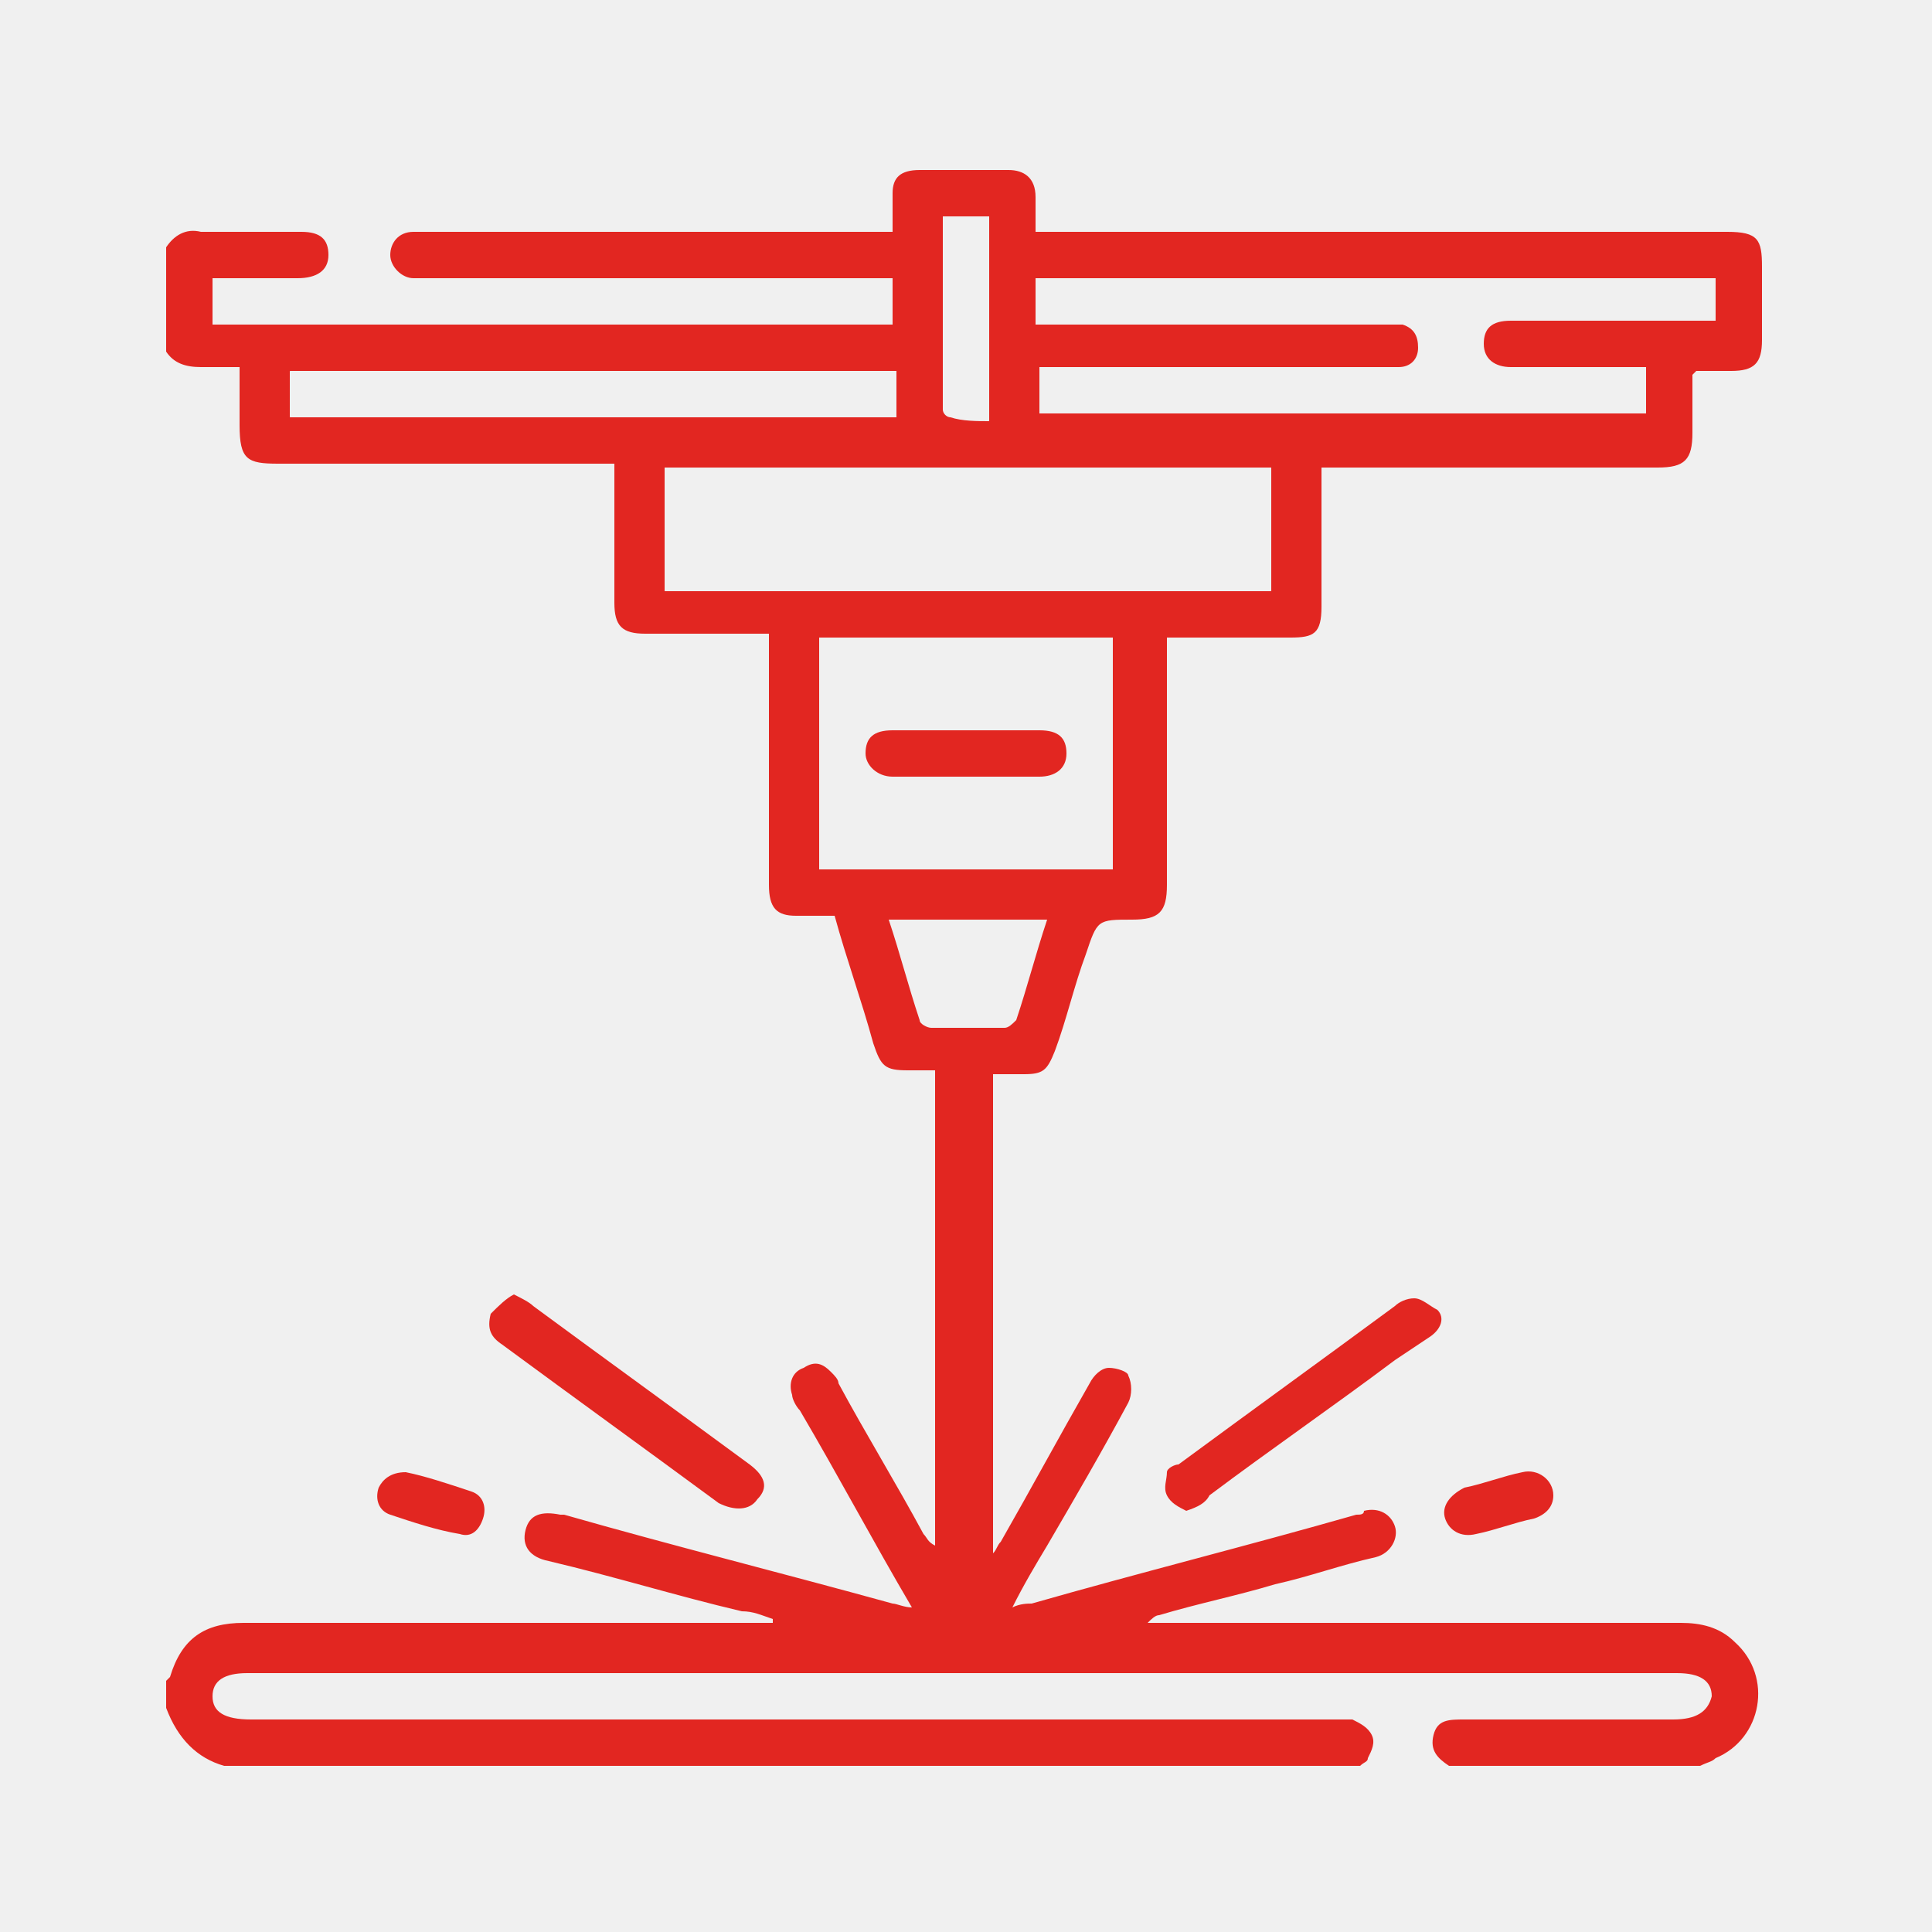
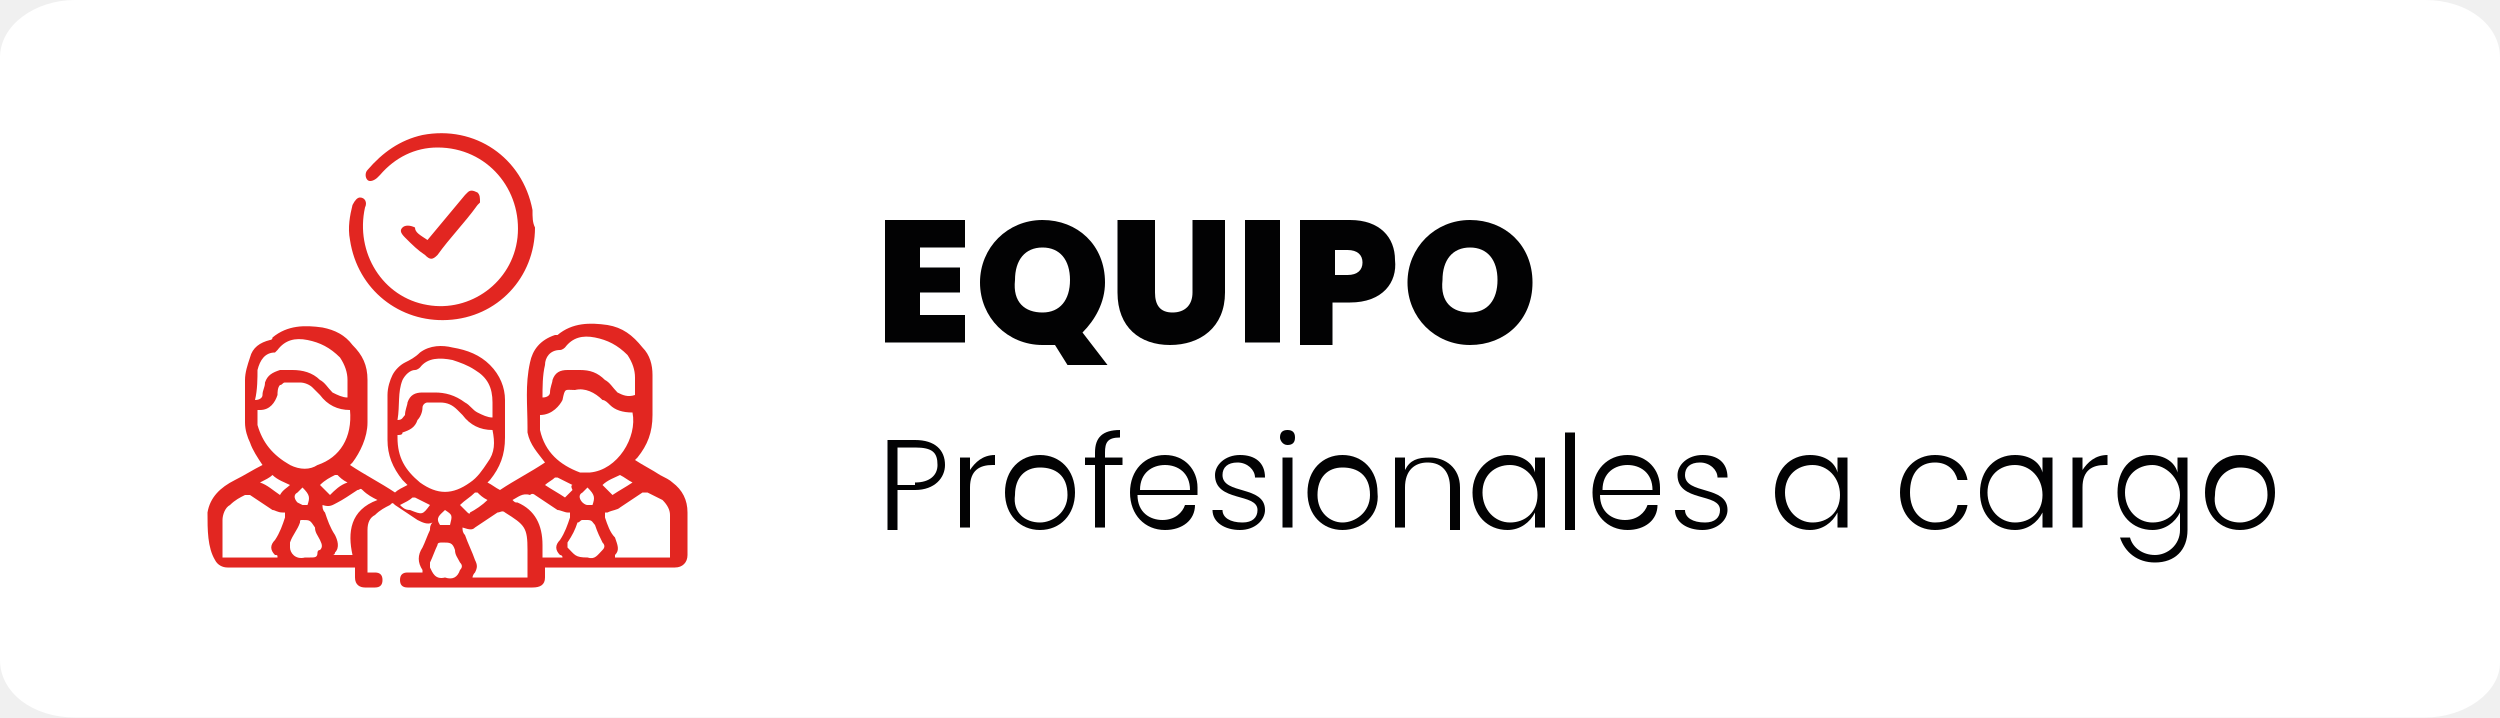
- <svg xmlns="http://www.w3.org/2000/svg" version="1.1" baseProfile="basic" id="Capa_1" x="0px" y="0px" viewBox="0 0 50 50" xml:space="preserve">
+ <svg xmlns="http://www.w3.org/2000/svg" version="1.1" baseProfile="basic" x="0px" y="0px" viewBox="0 0 100 28.7" xml:space="preserve">
  <style type="text/css">
- 	.st0{fill:#E22621;}
+ 	.st0{fill:#FFFFFF;}
+ 	.st1{fill:#020203;}
+ 	.st2{fill:#E22621;}
</style>
-   <g>
-     <path class="st0" d="M4.3,43.5c0,0,0.1-0.1,0.1-0.1C4.7,42.4,5.3,42,6.3,42c4.4,0,8.9,0,13.3,0c0.1,0,0.3,0,0.4,0c0,0,0,0,0-0.1   c-0.3-0.1-0.5-0.2-0.8-0.2c-1.7-0.4-3.3-0.9-5-1.3c-0.5-0.1-0.7-0.4-0.6-0.8c0.1-0.4,0.4-0.5,0.9-0.4c0,0,0.1,0,0.1,0   c2.8,0.8,5.6,1.5,8.5,2.3c0.1,0,0.3,0.1,0.5,0.1c-1-1.7-1.9-3.4-2.9-5.1c-0.1-0.1-0.2-0.3-0.2-0.4c-0.1-0.3,0-0.6,0.3-0.7   c0.3-0.2,0.5-0.1,0.7,0.1c0.1,0.1,0.2,0.2,0.2,0.3c0.7,1.3,1.5,2.6,2.2,3.9c0.1,0.1,0.1,0.2,0.3,0.3c0-4.1,0-8.2,0-12.3   c-0.2,0-0.5,0-0.7,0c-0.6,0-0.7-0.1-0.9-0.7c-0.3-1.1-0.7-2.2-1-3.3c-0.3,0-0.7,0-1,0c-0.5,0-0.7-0.2-0.7-0.8c0-2,0-4,0-6   c0-0.1,0-0.3,0-0.5c-0.3,0-0.6,0-0.8,0c-0.8,0-1.6,0-2.4,0c-0.6,0-0.8-0.2-0.8-0.8c0-1,0-2.1,0-3.1c0-0.1,0-0.3,0-0.5   c-0.2,0-0.3,0-0.5,0c-2.7,0-5.5,0-8.2,0c-0.8,0-1-0.1-1-1c0-0.5,0-0.9,0-1.5c-0.3,0-0.7,0-1,0c-0.4,0-0.7-0.1-0.9-0.4   c0-0.9,0-1.8,0-2.7C4.5,6.1,4.8,5.9,5.2,6C6.1,6,7,6,7.8,6c0.5,0,0.7,0.2,0.7,0.6c0,0.4-0.3,0.6-0.8,0.6c-0.7,0-1.5,0-2.2,0   c0,0.4,0,0.8,0,1.2c5.8,0,11.7,0,17.6,0c0-0.4,0-0.8,0-1.2c-0.2,0-0.3,0-0.5,0c-3.8,0-7.7,0-11.5,0c-0.1,0-0.2,0-0.4,0   c-0.3,0-0.6-0.3-0.6-0.6c0-0.3,0.2-0.6,0.6-0.6c0.1,0,0.2,0,0.4,0c3.8,0,7.7,0,11.5,0c0.2,0,0.3,0,0.5,0c0-0.4,0-0.7,0-1   c0-0.4,0.2-0.6,0.7-0.6c0.8,0,1.5,0,2.3,0c0.4,0,0.7,0.2,0.7,0.7c0,0.3,0,0.6,0,0.9c0.2,0,0.3,0,0.5,0c5.8,0,11.6,0,17.4,0   c0.8,0,0.9,0.2,0.9,0.9c0,0.6,0,1.3,0,1.9c0,0.6-0.2,0.8-0.8,0.8c-0.3,0-0.6,0-0.9,0c0,0,0,0-0.1,0.1c0,0.5,0,1,0,1.5   c0,0.7-0.2,0.9-0.9,0.9c-2.7,0-5.5,0-8.2,0c-0.2,0-0.3,0-0.5,0c0,0.2,0,0.3,0,0.5c0,1,0,2.1,0,3.1c0,0.7-0.2,0.8-0.8,0.8   c-1,0-2.1,0-3.2,0c0,0.2,0,0.3,0,0.5c0,2,0,4,0,5.9c0,0.7-0.2,0.9-0.9,0.9c-0.9,0-0.9,0-1.2,0.9c-0.3,0.8-0.5,1.7-0.8,2.5   c-0.2,0.5-0.3,0.6-0.8,0.6c-0.2,0-0.5,0-0.8,0c0,4.1,0,8.2,0,12.4c0.1-0.1,0.1-0.2,0.2-0.3c0.8-1.4,1.5-2.7,2.3-4.1   c0.1-0.2,0.3-0.4,0.5-0.4c0.2,0,0.5,0.1,0.5,0.2c0.1,0.2,0.1,0.5,0,0.7c-0.7,1.3-1.4,2.5-2.1,3.7c-0.3,0.5-0.6,1-0.9,1.6   c0.2-0.1,0.4-0.1,0.5-0.1c2.8-0.8,5.6-1.5,8.4-2.3c0.1,0,0.2,0,0.2-0.1c0.4-0.1,0.7,0.1,0.8,0.4c0.1,0.3-0.1,0.7-0.5,0.8   c-0.9,0.2-1.7,0.5-2.6,0.7c-1,0.3-2,0.5-3,0.8c-0.1,0-0.2,0.1-0.3,0.2c0.2,0,0.3,0,0.5,0c4.4,0,8.9,0,13.3,0c0.5,0,1,0.1,1.4,0.5   c1,0.9,0.7,2.5-0.5,3c-0.1,0.1-0.2,0.1-0.4,0.2c-2.2,0-4.4,0-6.5,0c-0.3-0.2-0.5-0.4-0.4-0.8c0.1-0.4,0.4-0.4,0.8-0.4   c1.8,0,3.6,0,5.4,0c0.6,0,0.9-0.2,1-0.6c0-0.4-0.3-0.6-0.9-0.6c-12.3,0-24.7,0-37,0c-0.6,0-0.9,0.2-0.9,0.6c0,0.4,0.3,0.6,1,0.6   c9.4,0,18.7,0,28.1,0c0.1,0,0.3,0,0.4,0c0.2,0.1,0.4,0.2,0.5,0.4c0.1,0.2,0,0.4-0.1,0.6c0,0.1-0.1,0.1-0.2,0.2   c-9.8,0-19.6,0-29.4,0c-0.7-0.2-1.2-0.7-1.5-1.5C4.3,44,4.3,43.7,4.3,43.5z M32.9,12.1c-5.2,0-10.5,0-15.7,0c0,1.1,0,2.1,0,3.2   c5.2,0,10.4,0,15.7,0C32.9,14.2,32.9,13.2,32.9,12.1z M44.4,7.2c-5.9,0-11.7,0-17.6,0c0,0.4,0,0.8,0,1.2c0.2,0,0.3,0,0.5,0   c2.8,0,5.6,0,8.5,0c0.2,0,0.3,0,0.5,0c0.3,0.1,0.4,0.3,0.4,0.6c0,0.3-0.2,0.5-0.5,0.5c-0.1,0-0.3,0-0.4,0c-2.8,0-5.6,0-8.4,0   c-0.2,0-0.3,0-0.5,0c0,0.4,0,0.8,0,1.2c5.2,0,10.4,0,15.7,0c0-0.4,0-0.8,0-1.2c-0.2,0-0.3,0-0.5,0c-1,0-2,0-3,0   c-0.4,0-0.7-0.2-0.7-0.6c0-0.4,0.2-0.6,0.7-0.6c0.1,0,0.2,0,0.3,0c1.5,0,3.1,0,4.6,0c0.1,0,0.3,0,0.4,0C44.4,8,44.4,7.6,44.4,7.2z    M28.8,16.5c-2.6,0-5.1,0-7.6,0c0,2,0,4,0,6c2.5,0,5,0,7.6,0C28.8,20.5,28.8,18.5,28.8,16.5z M7.5,10.8c5.2,0,10.4,0,15.7,0   c0-0.4,0-0.8,0-1.2c-5.2,0-10.4,0-15.7,0C7.5,10,7.5,10.4,7.5,10.8z M23,23.8c0.3,0.9,0.5,1.7,0.8,2.6c0,0.1,0.2,0.2,0.3,0.2   c0.6,0,1.2,0,1.9,0c0.1,0,0.2-0.1,0.3-0.2c0.3-0.9,0.5-1.7,0.8-2.6C25.7,23.8,24.4,23.8,23,23.8z M25.6,10.9c0-1.8,0-3.5,0-5.3   c-0.4,0-0.8,0-1.2,0c0,1.7,0,3.4,0,5c0,0.1,0.1,0.2,0.2,0.2C24.9,10.9,25.3,10.9,25.6,10.9z" />
-     <path class="st0" d="M30.7,39.1c-0.2-0.1-0.4-0.2-0.5-0.4c-0.1-0.2,0-0.4,0-0.6c0-0.1,0.2-0.2,0.3-0.2c1.9-1.4,3.7-2.7,5.6-4.1   c0.1-0.1,0.3-0.2,0.5-0.2c0.2,0,0.4,0.2,0.6,0.3c0.2,0.2,0.1,0.5-0.2,0.7c-0.3,0.2-0.6,0.4-0.9,0.6c-1.6,1.2-3.2,2.3-4.8,3.5   C31.2,38.9,31,39,30.7,39.1z" />
-     <path class="st0" d="M40.2,38.7c0,0.3-0.2,0.5-0.5,0.6c-0.5,0.1-1,0.3-1.5,0.4c-0.4,0.1-0.7-0.1-0.8-0.4c-0.1-0.3,0.1-0.6,0.5-0.8   c0.5-0.1,1-0.3,1.5-0.4C39.8,38,40.2,38.3,40.2,38.7z" />
-     <path class="st0" d="M13.3,33.5c0.2,0.1,0.4,0.2,0.5,0.3c1.9,1.4,3.7,2.7,5.6,4.1c0.4,0.3,0.5,0.6,0.2,0.9c-0.2,0.3-0.6,0.3-1,0.1   c-1.9-1.4-3.7-2.7-5.6-4.1c-0.3-0.2-0.4-0.4-0.3-0.8C12.9,33.8,13.1,33.6,13.3,33.5z" />
-     <path class="st0" d="M10.5,38.1c0.5,0.1,1.1,0.3,1.7,0.5c0.3,0.1,0.4,0.4,0.3,0.7c-0.1,0.3-0.3,0.5-0.6,0.4   c-0.6-0.1-1.2-0.3-1.8-0.5c-0.3-0.1-0.4-0.4-0.3-0.7C9.9,38.3,10.1,38.1,10.5,38.1z" />
-     <path class="st0" d="M25,18.9c0.6,0,1.3,0,1.9,0c0.5,0,0.7,0.2,0.7,0.6c0,0.4-0.3,0.6-0.7,0.6c-1.3,0-2.5,0-3.8,0   c-0.4,0-0.7-0.3-0.7-0.6c0-0.4,0.2-0.6,0.7-0.6C23.7,18.9,24.3,18.9,25,18.9z" />
+   <g id="Capa_1">
+ </g>
+   <g id="Capa_2">
+ </g>
+   <g id="Capa_3">
+     <g>
+       <g>
+         <path class="st0" d="M97,28.7H3c-1.7,0-3-1-3-2.3V2.3C0,1,1.4,0,3,0h94c1.7,0,3,1,3,2.3v24.2C100,27.7,98.6,28.7,97,28.7z" />
+       </g>
+       <g>
+         <path class="st1" d="M38.6,9.9h-1.8v0.8h1.6v1h-1.6v0.9h1.8v1.1h-3.2V8.8h3.2V9.9z" />
+         <path class="st1" d="M43.3,13.3l1,1.3h-1.6l-0.5-0.8c-0.2,0-0.3,0-0.5,0c-1.4,0-2.5-1.1-2.5-2.5s1.1-2.5,2.5-2.5     c1.4,0,2.5,1,2.5,2.5C44.2,12.1,43.8,12.8,43.3,13.3z M41.7,12.5c0.7,0,1.1-0.5,1.1-1.3c0-0.8-0.4-1.3-1.1-1.3     c-0.7,0-1.1,0.5-1.1,1.3C40.5,12.1,41,12.5,41.7,12.5z" />
+         <path class="st1" d="M44.8,8.8h1.4v2.9c0,0.5,0.2,0.8,0.7,0.8s0.8-0.3,0.8-0.8V8.8H49v2.9c0,1.4-1,2.1-2.2,2.1     c-1.2,0-2.1-0.7-2.1-2.1V8.8z" />
+         <path class="st1" d="M49.8,8.8h1.4v4.9h-1.4V8.8z" />
+         <path class="st1" d="M54,12.1h-0.7v1.7H52V8.8H54c1.2,0,1.8,0.7,1.8,1.6C55.9,11.3,55.3,12.1,54,12.1z M53.9,11     c0.4,0,0.6-0.2,0.6-0.5c0-0.3-0.2-0.5-0.6-0.5h-0.5V11H53.9z" />
+         <path class="st1" d="M58.8,13.8c-1.4,0-2.5-1.1-2.5-2.5s1.1-2.5,2.5-2.5c1.4,0,2.5,1,2.5,2.5S60.2,13.8,58.8,13.8z M58.8,12.5     c0.7,0,1.1-0.5,1.1-1.3c0-0.8-0.4-1.3-1.1-1.3c-0.7,0-1.1,0.5-1.1,1.3C57.6,12.1,58.1,12.5,58.8,12.5z" />
+       </g>
+       <g>
+         <path class="st1" d="M36.6,19.6h-0.7v1.6h-0.4v-3.6h1.1c0.8,0,1.2,0.4,1.2,1C37.8,19.1,37.4,19.6,36.6,19.6z M36.6,19.3     c0.6,0,0.9-0.3,0.9-0.7c0-0.5-0.2-0.7-0.9-0.7h-0.7v1.5H36.6z" />
+         <path class="st1" d="M38.8,21.1h-0.4v-2.8h0.4v0.5c0.2-0.3,0.5-0.6,1-0.6v0.4h-0.1c-0.5,0-0.9,0.2-0.9,0.9V21.1z" />
+         <path class="st1" d="M41.6,21.2c-0.8,0-1.4-0.6-1.4-1.5c0-0.9,0.6-1.5,1.4-1.5c0.8,0,1.4,0.6,1.4,1.5     C43,20.6,42.4,21.2,41.6,21.2z M41.6,20.9c0.5,0,1.1-0.4,1.1-1.1c0-0.8-0.5-1.1-1.1-1.1s-1,0.4-1,1.1     C40.5,20.5,41,20.9,41.6,20.9z" />
+         <path class="st1" d="M43.8,18.6h-0.4v-0.3h0.4v-0.2c0-0.6,0.3-0.9,1-0.9v0.3c-0.5,0-0.6,0.2-0.6,0.6v0.2h0.7v0.3h-0.7v2.5h-0.4     V18.6z" />
+         <path class="st1" d="M46.6,21.2c-0.8,0-1.4-0.6-1.4-1.5c0-0.9,0.6-1.5,1.4-1.5c0.8,0,1.3,0.6,1.3,1.3c0,0.1,0,0.2,0,0.3h-2.4     c0,0.7,0.5,1,1,1c0.5,0,0.8-0.3,0.9-0.6h0.4C47.8,20.8,47.3,21.2,46.6,21.2z M45.6,19.6h2c0-0.7-0.5-1-1-1     C46.1,18.6,45.6,18.9,45.6,19.6z" />
+         <path class="st1" d="M49.6,21.2c-0.6,0-1.1-0.3-1.1-0.8h0.4c0,0.3,0.3,0.5,0.8,0.5c0.4,0,0.6-0.2,0.6-0.5c0-0.7-1.7-0.3-1.7-1.4     c0-0.4,0.4-0.8,1-0.8c0.6,0,1,0.3,1,0.9h-0.4c0-0.3-0.3-0.6-0.7-0.6c-0.4,0-0.6,0.2-0.6,0.5c0,0.8,1.7,0.4,1.7,1.4     C50.6,20.8,50.2,21.2,49.6,21.2z" />
+         <path class="st1" d="M51.2,17.5c0-0.2,0.1-0.3,0.3-0.3s0.3,0.1,0.3,0.3s-0.1,0.3-0.3,0.3S51.2,17.6,51.2,17.5z M51.3,18.3h0.4     v2.8h-0.4V18.3z" />
+         <path class="st1" d="M53.7,21.2c-0.8,0-1.4-0.6-1.4-1.5c0-0.9,0.6-1.5,1.4-1.5c0.8,0,1.4,0.6,1.4,1.5     C55.2,20.6,54.5,21.2,53.7,21.2z M53.7,20.9c0.5,0,1.1-0.4,1.1-1.1c0-0.8-0.5-1.1-1.1-1.1s-1,0.4-1,1.1     C52.7,20.5,53.2,20.9,53.7,20.9z" />
+         <path class="st1" d="M58,19.5c0-0.6-0.3-1-0.9-1c-0.5,0-0.9,0.3-0.9,1v1.6h-0.4v-2.8h0.4v0.5c0.2-0.4,0.5-0.5,1-0.5     c0.6,0,1.2,0.4,1.2,1.2v1.7H58V19.5z" />
+         <path class="st1" d="M60.3,18.2c0.6,0,1,0.3,1.1,0.7v-0.6h0.4v2.8h-0.4v-0.6c-0.2,0.4-0.6,0.7-1.1,0.7c-0.8,0-1.4-0.6-1.4-1.5     S59.6,18.2,60.3,18.2z M60.4,18.6c-0.6,0-1.1,0.4-1.1,1.1c0,0.7,0.5,1.2,1.1,1.2c0.6,0,1.1-0.4,1.1-1.1S61,18.6,60.4,18.6z" />
+         <path class="st1" d="M62.7,17.3H63v3.9h-0.4V17.3z" />
+         <path class="st1" d="M65.1,21.2c-0.8,0-1.4-0.6-1.4-1.5c0-0.9,0.6-1.5,1.4-1.5c0.8,0,1.3,0.6,1.3,1.3c0,0.1,0,0.2,0,0.3h-2.4     c0,0.7,0.5,1,1,1c0.5,0,0.8-0.3,0.9-0.6h0.4C66.3,20.8,65.8,21.2,65.1,21.2z M64.1,19.6h2c0-0.7-0.5-1-1-1     C64.6,18.6,64.1,18.9,64.1,19.6z" />
+         <path class="st1" d="M68.1,21.2c-0.6,0-1.1-0.3-1.1-0.8h0.4c0,0.3,0.3,0.5,0.8,0.5c0.4,0,0.6-0.2,0.6-0.5c0-0.7-1.7-0.3-1.7-1.4     c0-0.4,0.4-0.8,1-0.8c0.6,0,1,0.3,1,0.9h-0.4c0-0.3-0.3-0.6-0.7-0.6c-0.4,0-0.6,0.2-0.6,0.5c0,0.8,1.7,0.4,1.7,1.4     C69.1,20.8,68.7,21.2,68.1,21.2z" />
+         <path class="st1" d="M72.4,18.2c0.6,0,1,0.3,1.1,0.7v-0.6h0.4v2.8h-0.4v-0.6c-0.2,0.4-0.6,0.7-1.1,0.7c-0.8,0-1.4-0.6-1.4-1.5     S71.6,18.2,72.4,18.2z M72.5,18.6c-0.6,0-1.1,0.4-1.1,1.1c0,0.7,0.5,1.2,1.1,1.2c0.6,0,1.1-0.4,1.1-1.1S73.1,18.6,72.5,18.6z" />
+         <path class="st1" d="M77.4,18.2c0.7,0,1.2,0.4,1.3,1h-0.4c-0.1-0.4-0.4-0.7-0.9-0.7c-0.6,0-1,0.4-1,1.2s0.5,1.2,1,1.2     c0.5,0,0.8-0.2,0.9-0.7h0.4c-0.1,0.6-0.6,1-1.3,1c-0.8,0-1.4-0.6-1.4-1.5C76,18.8,76.6,18.2,77.4,18.2z" />
+         <path class="st1" d="M80.6,18.2c0.6,0,1,0.3,1.1,0.7v-0.6h0.4v2.8h-0.4v-0.6c-0.2,0.4-0.6,0.7-1.1,0.7c-0.8,0-1.4-0.6-1.4-1.5     S79.8,18.2,80.6,18.2z M80.6,18.6c-0.6,0-1.1,0.4-1.1,1.1c0,0.7,0.5,1.2,1.1,1.2c0.6,0,1.1-0.4,1.1-1.1S81.2,18.6,80.6,18.6z" />
+         <path class="st1" d="M83.3,21.1h-0.4v-2.8h0.4v0.5c0.2-0.3,0.5-0.6,1-0.6v0.4h-0.1c-0.5,0-0.9,0.2-0.9,0.9V21.1z" />
+         <path class="st1" d="M86,18.2c0.6,0,1,0.3,1.1,0.7v-0.6h0.4v2.9c0,0.8-0.5,1.3-1.3,1.3c-0.7,0-1.2-0.4-1.4-1h0.4     c0.1,0.4,0.5,0.7,1,0.7c0.5,0,1-0.4,1-1v-0.7c-0.2,0.4-0.6,0.7-1.1,0.7c-0.8,0-1.4-0.6-1.4-1.5S85.2,18.2,86,18.2z M86.1,18.6     c-0.6,0-1.1,0.4-1.1,1.1c0,0.7,0.5,1.2,1.1,1.2c0.6,0,1.1-0.4,1.1-1.1S86.6,18.6,86.1,18.6z" />
+         <path class="st1" d="M89.6,21.2c-0.8,0-1.4-0.6-1.4-1.5c0-0.9,0.6-1.5,1.4-1.5c0.8,0,1.4,0.6,1.4,1.5     C91,20.6,90.4,21.2,89.6,21.2z M89.6,20.9c0.5,0,1.1-0.4,1.1-1.1c0-0.8-0.5-1.1-1.1-1.1c-0.5,0-1,0.4-1,1.1     C88.5,20.5,89,20.9,89.6,20.9z" />
+       </g>
+       <g>
+         <path class="st2" d="M8.3,20.5c0.1-0.6,0.5-1,1.1-1.3c0.4-0.2,0.7-0.4,1.1-0.6c-0.2-0.3-0.4-0.6-0.5-0.9     c-0.1-0.2-0.2-0.5-0.2-0.8c0-0.6,0-1.1,0-1.7c0-0.3,0.1-0.6,0.2-0.9c0.1-0.4,0.4-0.6,0.8-0.7c0,0,0.1,0,0.1-0.1     c0.6-0.5,1.3-0.5,2-0.4c0.5,0.1,0.9,0.3,1.2,0.7c0.4,0.4,0.6,0.8,0.6,1.4c0,0.6,0,1.1,0,1.7c0,0.6-0.3,1.2-0.6,1.6     c0,0-0.1,0.1-0.1,0.1c0.6,0.4,1.2,0.7,1.8,1.1c0.1-0.1,0.3-0.2,0.5-0.3c-0.1-0.1-0.1-0.1-0.2-0.2c-0.4-0.5-0.6-1-0.6-1.6     c0-0.6,0-1.2,0-1.8c0-0.3,0.1-0.6,0.2-0.8c0.1-0.2,0.3-0.4,0.5-0.5c0.2-0.1,0.4-0.2,0.6-0.4c0.4-0.3,0.9-0.3,1.3-0.2     c0.6,0.1,1.1,0.3,1.5,0.7c0.4,0.4,0.6,0.9,0.6,1.4c0,0.5,0,1,0,1.5c0,0.7-0.2,1.2-0.6,1.7c0,0-0.1,0.1-0.1,0.1     c0.2,0.1,0.3,0.2,0.5,0.3c0.6-0.4,1.2-0.7,1.8-1.1c-0.3-0.4-0.6-0.7-0.7-1.2c0-0.1,0-0.1,0-0.2c0-0.9-0.1-1.7,0.1-2.6     c0.1-0.5,0.4-0.9,1-1.1c0,0,0.1,0,0.1,0c0.6-0.5,1.3-0.5,2-0.4c0.6,0.1,1,0.4,1.4,0.9c0.3,0.3,0.4,0.7,0.4,1.1c0,0.5,0,1.1,0,1.6     c0,0.7-0.2,1.2-0.6,1.7c0,0-0.1,0.1-0.1,0.1c0.3,0.2,0.7,0.4,1,0.6c0.2,0.1,0.4,0.2,0.5,0.3c0.4,0.3,0.6,0.7,0.6,1.2     c0,0.6,0,1.1,0,1.7c0,0.3-0.2,0.5-0.5,0.5c-1.6,0-3.3,0-4.9,0c-0.1,0-0.1,0-0.3,0c0,0.1,0,0.3,0,0.4c0,0.3-0.2,0.4-0.5,0.4     c-1.7,0-3.4,0-5,0c-0.2,0-0.3-0.1-0.3-0.3c0-0.2,0.1-0.3,0.3-0.3c0.2,0,0.4,0,0.6,0c0,0,0-0.1,0-0.1c-0.2-0.3-0.2-0.6,0-0.9     c0.1-0.2,0.2-0.5,0.3-0.7c0-0.1,0-0.2,0.1-0.3c-0.2,0.1-0.4,0-0.6-0.1c-0.3-0.2-0.6-0.4-0.9-0.6c-0.1-0.1-0.1-0.1-0.2,0     c-0.2,0.1-0.4,0.2-0.6,0.4c-0.2,0.1-0.3,0.3-0.3,0.6c0,0.6,0,1.1,0,1.7c0.1,0,0.2,0,0.3,0c0.2,0,0.3,0.1,0.3,0.3     c0,0.2-0.1,0.3-0.3,0.3c-0.1,0-0.3,0-0.4,0c-0.2,0-0.4-0.1-0.4-0.4c0-0.1,0-0.3,0-0.4c-0.1,0-0.2,0-0.2,0c-1.6,0-3.3,0-4.9,0     c-0.2,0-0.4-0.1-0.5-0.3C8.3,21.9,8.3,21.2,8.3,20.5z M15.9,17.4c0,0,0,0.1,0,0.1c0,0.8,0.3,1.3,0.9,1.8c0.7,0.5,1.3,0.5,2,0     c0.3-0.2,0.5-0.5,0.7-0.8c0.3-0.4,0.3-0.8,0.2-1.3c-0.5,0-0.9-0.2-1.2-0.6c-0.1-0.1-0.1-0.1-0.2-0.2c-0.2-0.2-0.4-0.3-0.7-0.3     c-0.2,0-0.3,0-0.5,0c-0.1,0-0.2,0.1-0.2,0.2c0,0.2-0.1,0.4-0.2,0.5c-0.1,0.3-0.3,0.4-0.6,0.5C16.1,17.4,16,17.4,15.9,17.4z      M21.6,16.6c0,0.2,0,0.4,0,0.6c0.2,0.9,0.8,1.4,1.6,1.7c0.1,0,0.3,0,0.4,0c1.1-0.1,1.9-1.4,1.7-2.4c-0.4,0-0.7-0.1-0.9-0.3     c-0.1-0.1-0.2-0.2-0.3-0.2c-0.3-0.3-0.7-0.5-1.1-0.4c-0.4,0-0.4-0.1-0.5,0.4C22.4,16.2,22.1,16.6,21.6,16.6z M14,16.4     c-0.5,0-0.9-0.2-1.2-0.6c-0.1-0.1-0.2-0.2-0.3-0.3c-0.1-0.1-0.3-0.2-0.5-0.2c-0.2,0-0.4,0-0.6,0c-0.1,0-0.1,0.1-0.2,0.1     c-0.1,0.1-0.1,0.3-0.1,0.4c-0.1,0.3-0.3,0.6-0.7,0.6c0,0-0.1,0-0.1,0c0,0.2,0,0.4,0,0.6c0.2,0.7,0.6,1.2,1.3,1.6     c0.4,0.2,0.8,0.2,1.1,0C13.6,18.3,14.1,17.5,14,16.4z M26.8,22.3c0-0.6,0-1.1,0-1.7c0-0.2-0.1-0.4-0.3-0.6     c-0.2-0.1-0.4-0.2-0.6-0.3c-0.1,0-0.2,0-0.2,0c-0.3,0.2-0.6,0.4-0.9,0.6c-0.1,0.1-0.3,0.1-0.5,0.2c0,0,0,0-0.1,0     c0,0.1,0,0.2,0,0.2c0.1,0.3,0.2,0.6,0.4,0.8c0.1,0.3,0.2,0.5,0,0.7c0,0,0,0.1,0,0.1C25.3,22.3,26,22.3,26.8,22.3z M8.9,22.3     c0.7,0,1.5,0,2.2,0c0-0.1,0-0.1-0.1-0.1c-0.2-0.2-0.2-0.4,0-0.6c0.2-0.3,0.3-0.6,0.4-0.9c0-0.1,0-0.2,0-0.2c0,0,0,0-0.1,0     c-0.2,0-0.3-0.1-0.4-0.1c-0.3-0.2-0.6-0.4-0.9-0.6c-0.1,0-0.1,0-0.2,0c-0.2,0.1-0.4,0.2-0.6,0.4c-0.2,0.1-0.3,0.4-0.3,0.6     C8.9,21.2,8.9,21.7,8.9,22.3z M18.5,21.1c0,0.1,0,0.2,0.1,0.3c0.1,0.3,0.3,0.7,0.4,1c0.1,0.2,0.1,0.3,0,0.5     c-0.1,0.1-0.1,0.2-0.1,0.2c0.8,0,1.5,0,2.2,0c0-0.4,0-0.8,0-1.1c0-0.9-0.1-1-0.9-1.5c-0.1-0.1-0.2,0-0.3,0     c-0.3,0.2-0.6,0.4-0.9,0.6C18.9,21.2,18.8,21.2,18.5,21.1z M19.7,16.7c0-0.2,0-0.4,0-0.6c0-0.6-0.2-1-0.7-1.3     c-0.3-0.2-0.6-0.3-0.9-0.4c-0.5-0.1-1-0.1-1.3,0.3c0,0-0.1,0.1-0.2,0.1c-0.2,0-0.4,0.2-0.5,0.4c-0.2,0.5-0.1,1-0.2,1.6     c0.2,0,0.2-0.1,0.3-0.2c0-0.2,0.1-0.4,0.1-0.5c0.1-0.3,0.3-0.4,0.6-0.4c0.2,0,0.3,0,0.5,0c0.4,0,0.8,0.1,1.2,0.4     c0.2,0.1,0.3,0.3,0.5,0.4C19.3,16.6,19.5,16.7,19.7,16.7z M25.4,15.8c0-0.2,0-0.5,0-0.7c0-0.3-0.1-0.6-0.3-0.9     c-0.4-0.4-0.8-0.6-1.3-0.7c-0.5-0.1-0.9,0-1.2,0.4c0,0-0.1,0.1-0.2,0.1c-0.4,0-0.6,0.3-0.6,0.6c-0.1,0.4-0.1,0.9-0.1,1.3     c0.2,0,0.3-0.1,0.3-0.2c0-0.2,0.1-0.4,0.1-0.5c0.1-0.3,0.3-0.4,0.6-0.4c0.2,0,0.4,0,0.5,0c0.4,0,0.7,0.1,1,0.4     c0.2,0.1,0.3,0.3,0.5,0.5C24.9,15.8,25.1,15.9,25.4,15.8z M10.2,16c0.2,0,0.3-0.1,0.3-0.2c0-0.2,0.1-0.3,0.1-0.5     c0.1-0.3,0.3-0.4,0.6-0.5c0.2,0,0.3,0,0.5,0c0.4,0,0.8,0.1,1.1,0.4c0.2,0.1,0.3,0.3,0.5,0.5c0.2,0.1,0.4,0.2,0.6,0.2     c0-0.2,0-0.5,0-0.7c0-0.3-0.1-0.6-0.3-0.9c-0.4-0.4-0.8-0.6-1.3-0.7c-0.5-0.1-0.9,0-1.2,0.4c0,0-0.1,0.1-0.1,0.1     c-0.4,0-0.6,0.3-0.7,0.7C10.3,15.1,10.3,15.6,10.2,16z M15.1,20c-0.2-0.1-0.4-0.2-0.6-0.4c-0.1-0.1-0.1,0-0.2,0     c-0.3,0.2-0.6,0.4-0.8,0.5c-0.2,0.1-0.3,0.2-0.6,0.1c0,0.1,0,0.2,0.1,0.3c0.1,0.3,0.2,0.6,0.4,0.9c0.1,0.2,0.2,0.5,0,0.7     c0,0,0,0.1-0.1,0.1c0.3,0,0.5,0,0.8,0C13.9,21.3,14,20.4,15.1,20z M20.5,20C20.6,20,20.6,20,20.5,20c0.1,0.1,0.1,0.1,0.2,0.1     c0.7,0.3,1,0.9,1,1.7c0,0.2,0,0.3,0,0.5c0.3,0,0.5,0,0.8,0c0-0.1-0.1-0.1-0.1-0.1c-0.2-0.2-0.2-0.4,0-0.6     c0.2-0.3,0.3-0.6,0.4-0.9c0-0.1,0-0.2,0-0.2c0,0,0,0-0.1,0c-0.1,0-0.3-0.1-0.4-0.1c-0.3-0.2-0.6-0.4-0.9-0.6c0,0-0.1-0.1-0.2,0     C20.9,19.7,20.7,19.9,20.5,20z M17.8,23.1c0.3,0.1,0.5,0,0.6-0.3c0.1-0.1,0.1-0.2,0-0.3c-0.1-0.2-0.2-0.3-0.2-0.5     c-0.1-0.3-0.2-0.3-0.5-0.3c-0.1,0-0.2,0-0.2,0.1c-0.1,0.2-0.2,0.5-0.3,0.7c0,0,0,0.1,0,0.2C17.3,22.9,17.4,23.2,17.8,23.1z      M23.5,22.3c0.3,0.1,0.4-0.1,0.6-0.3c0.1-0.1,0.1-0.2,0-0.3c-0.1-0.2-0.2-0.4-0.3-0.7c-0.1-0.1-0.1-0.2-0.3-0.2     c-0.1,0-0.1,0-0.2,0c-0.1,0-0.1,0.1-0.2,0.1c-0.1,0.3-0.2,0.5-0.4,0.8c0,0,0,0.1,0,0.2C23,22.2,23,22.3,23.5,22.3z M12.2,22.3     c0.1,0,0.1,0,0.2,0c0.2,0,0.3,0,0.3-0.2c0,0,0-0.1,0.1-0.1c0.1-0.1,0.1-0.2,0-0.4c-0.1-0.2-0.2-0.3-0.2-0.5     c-0.2-0.3-0.2-0.3-0.5-0.3c-0.1,0-0.1,0-0.1,0.1c-0.1,0.3-0.3,0.5-0.4,0.8c0,0,0,0.1,0,0.2C11.6,22.1,11.8,22.4,12.2,22.3z      M18.4,20.2c0.1,0.1,0.2,0.2,0.3,0.3c0,0,0.1,0.1,0.1,0c0.2-0.1,0.5-0.3,0.7-0.5c-0.2-0.1-0.3-0.2-0.4-0.3c0,0-0.1,0-0.1,0     C18.8,19.9,18.6,20,18.4,20.2z M17.2,20.2c-0.2-0.1-0.4-0.2-0.6-0.3c0,0-0.1,0-0.1,0c-0.1,0.1-0.3,0.2-0.5,0.3     c0.1,0.1,0.2,0.2,0.4,0.2C16.9,20.6,16.9,20.6,17.2,20.2C17.2,20.2,17.2,20.2,17.2,20.2z M13.9,19.3c-0.2-0.1-0.3-0.2-0.4-0.3     c0,0-0.1,0-0.1,0c-0.2,0.1-0.4,0.2-0.6,0.4c0.1,0.1,0.3,0.3,0.4,0.4C13.4,19.6,13.6,19.4,13.9,19.3z M24.5,19.8     c0.3-0.2,0.5-0.3,0.8-0.5c-0.2-0.1-0.3-0.2-0.5-0.3c-0.2,0.1-0.5,0.2-0.7,0.4C24.2,19.5,24.3,19.6,24.5,19.8z M11.2,19.8     c0.1-0.2,0.3-0.3,0.4-0.4c-0.2-0.1-0.5-0.2-0.7-0.4c-0.1,0.1-0.3,0.2-0.5,0.3C10.7,19.4,10.9,19.6,11.2,19.8z M22.9,19.4     c-0.2-0.1-0.4-0.2-0.6-0.3c0,0-0.1,0-0.1,0c-0.1,0.1-0.3,0.2-0.4,0.3c0.3,0.2,0.5,0.3,0.8,0.5c0.1-0.1,0.2-0.2,0.3-0.3     C22.8,19.4,22.9,19.4,22.9,19.4z M23.7,20.2c0.1-0.3,0.1-0.4-0.2-0.7c-0.1,0.1-0.1,0.1-0.2,0.2c-0.2,0.1-0.1,0.3,0,0.4     c0,0,0.1,0.1,0.2,0.1C23.6,20.2,23.6,20.2,23.7,20.2z M12.3,20.2c0.1-0.3,0.1-0.4-0.2-0.7c-0.1,0.1-0.1,0.1-0.2,0.2     c-0.2,0.1-0.1,0.3,0,0.4c0,0,0.2,0.1,0.2,0.1C12.2,20.2,12.3,20.2,12.3,20.2z M18,21c0.1-0.4,0.1-0.4-0.2-0.6     c-0.2,0.2-0.4,0.3-0.2,0.6C17.7,21,17.9,21,18,21z" />
+         <path class="st2" d="M21.4,9.1c0,2-1.5,3.6-3.5,3.7c-1.9,0.1-3.6-1.2-3.9-3.2c-0.1-0.5,0-1,0.1-1.4c0.1-0.2,0.2-0.3,0.3-0.3     c0.2,0,0.3,0.2,0.2,0.4c-0.4,1.8,0.7,3.6,2.5,3.9c1.7,0.3,3.4-0.9,3.6-2.7c0.2-1.9-1.2-3.6-3.2-3.6c-0.9,0-1.7,0.4-2.3,1.1     c0,0-0.1,0.1-0.1,0.1c-0.1,0.1-0.3,0.2-0.4,0.1c-0.1-0.1-0.1-0.3,0-0.4c0.6-0.7,1.3-1.2,2.2-1.4c2.1-0.4,4,0.9,4.4,3     C21.3,8.7,21.3,8.9,21.4,9.1z" />
+         <path class="st2" d="M17.1,9.6c0.5-0.6,1-1.2,1.5-1.8c0,0,0.1-0.1,0.1-0.1c0.1-0.1,0.2-0.1,0.4,0c0.1,0.1,0.1,0.2,0.1,0.4     c0,0-0.1,0.1-0.1,0.1c-0.5,0.7-1.1,1.3-1.6,2c-0.2,0.2-0.3,0.2-0.5,0c-0.3-0.2-0.5-0.4-0.8-0.7c-0.2-0.2-0.2-0.3-0.1-0.4     c0.1-0.1,0.3-0.1,0.5,0C16.6,9.3,16.8,9.4,17.1,9.6z" />
+       </g>
+     </g>
  </g>
</svg>
